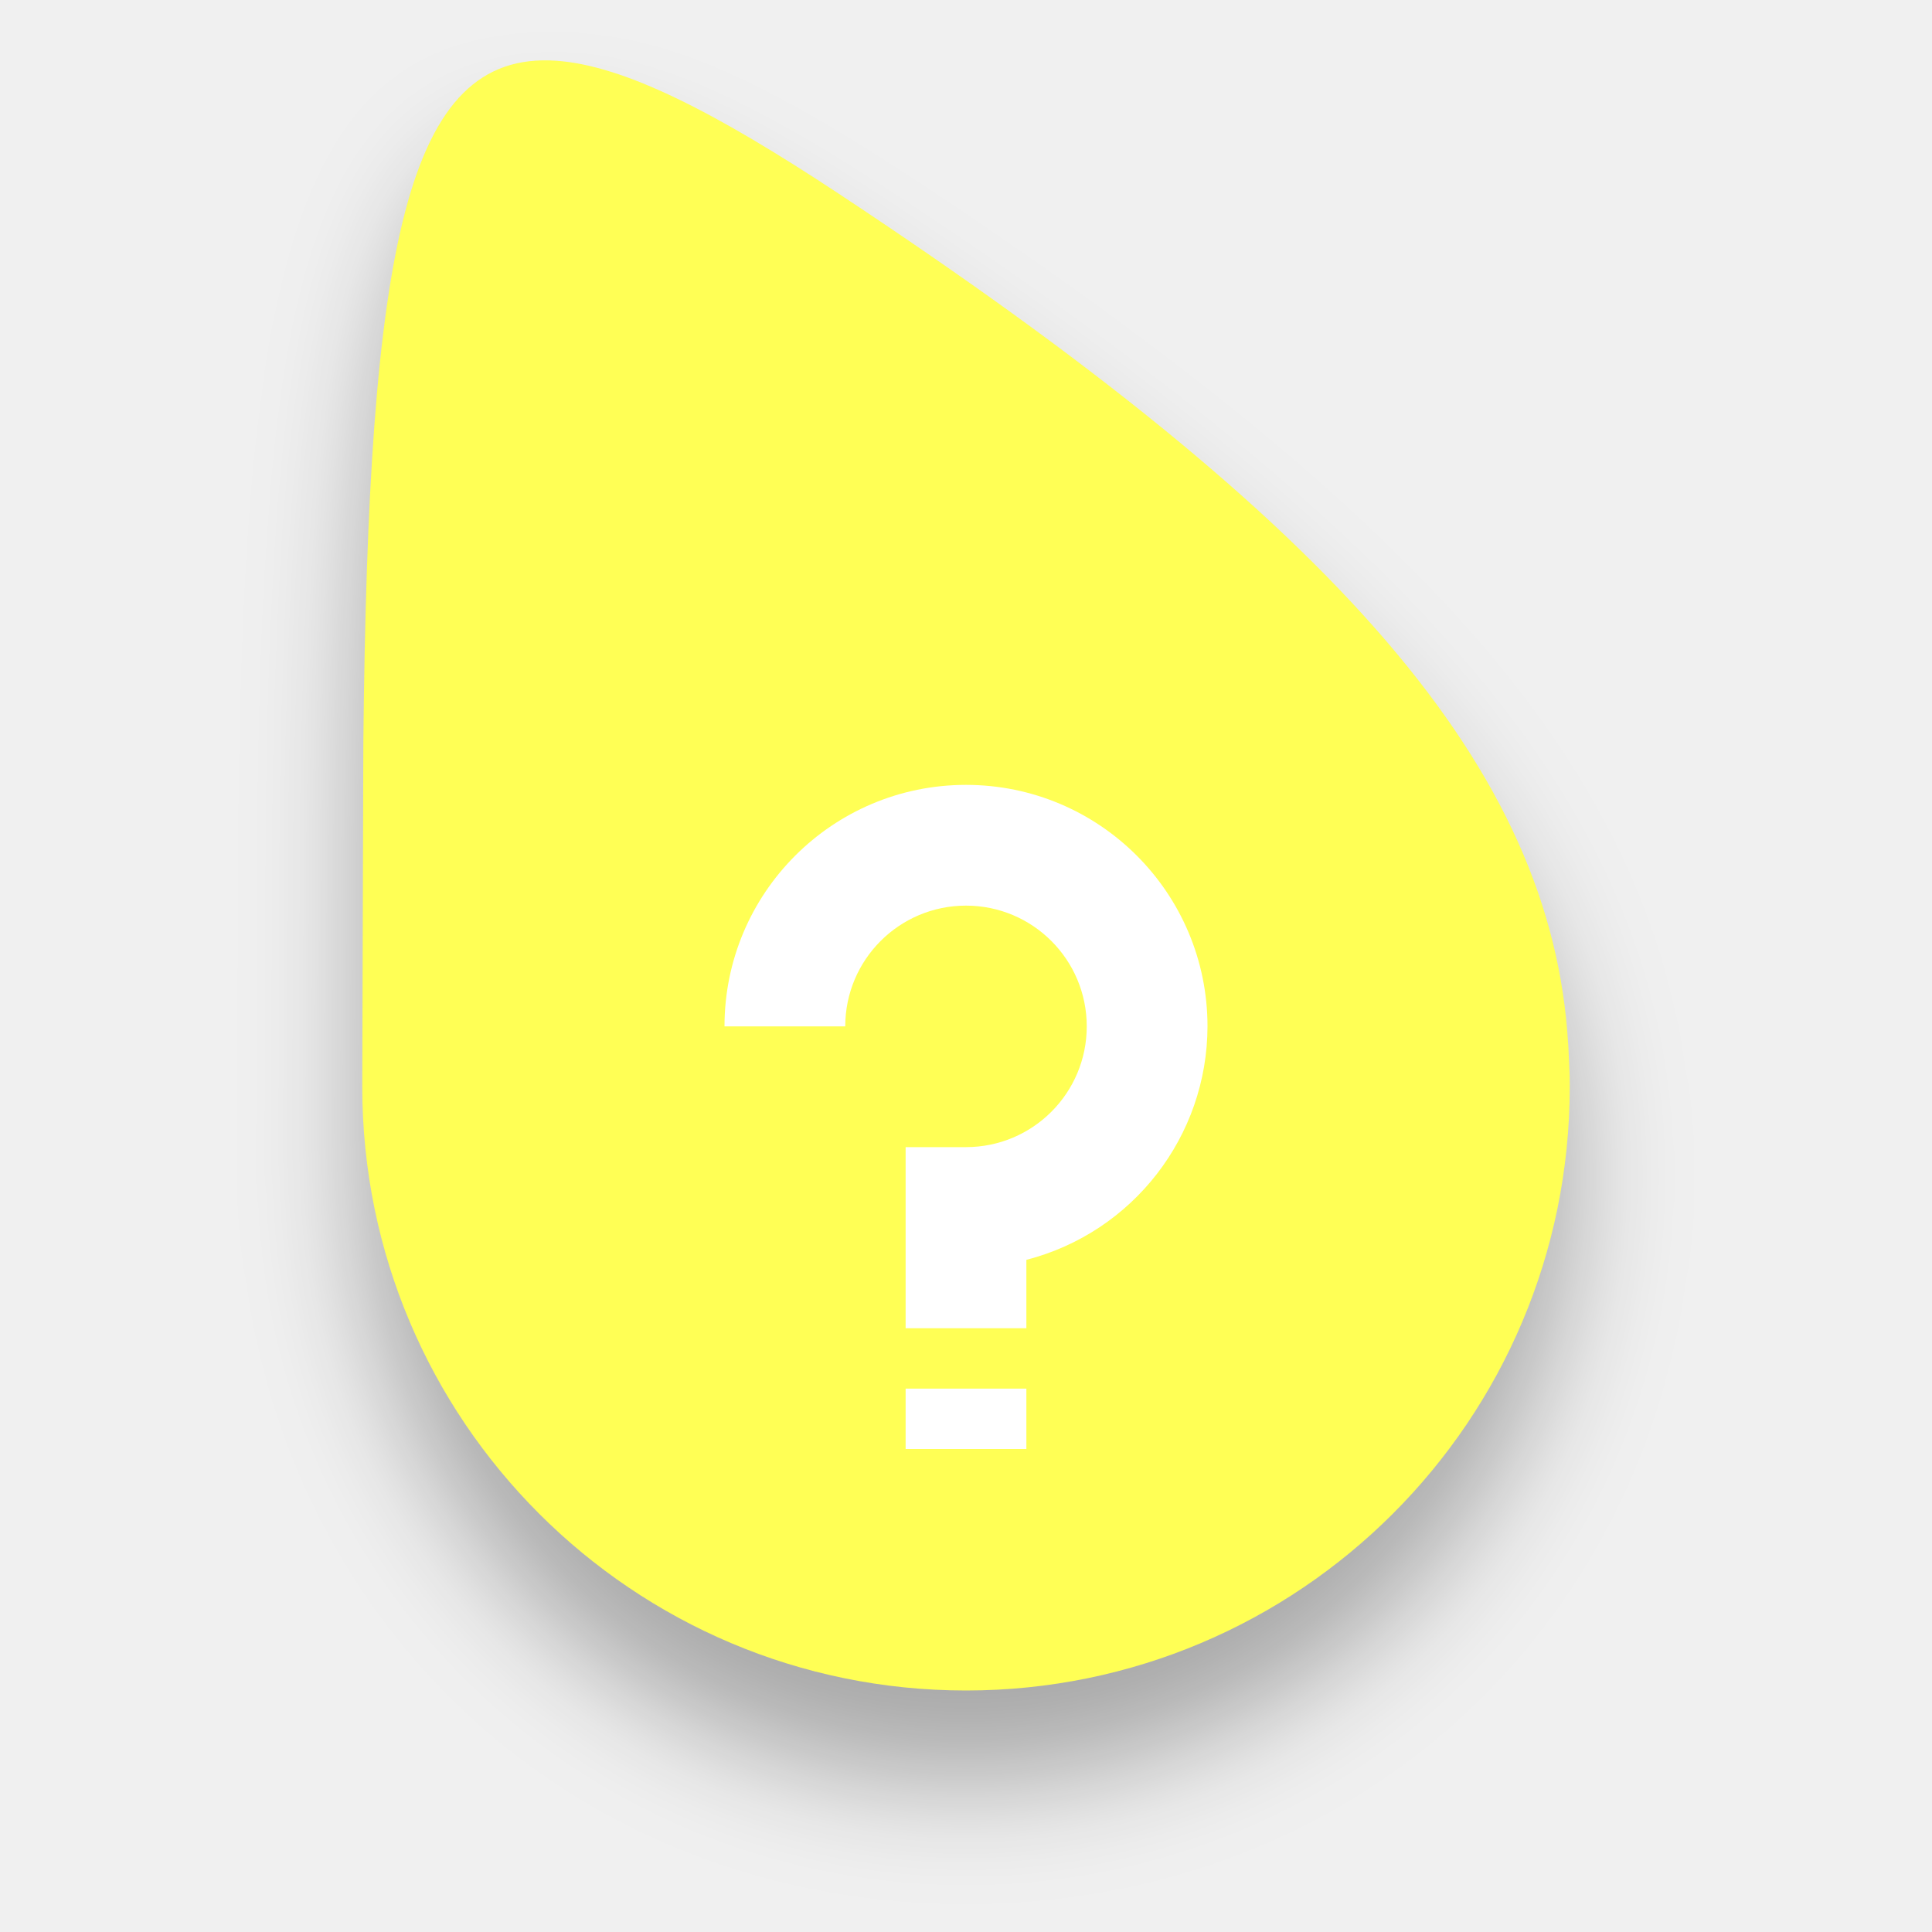
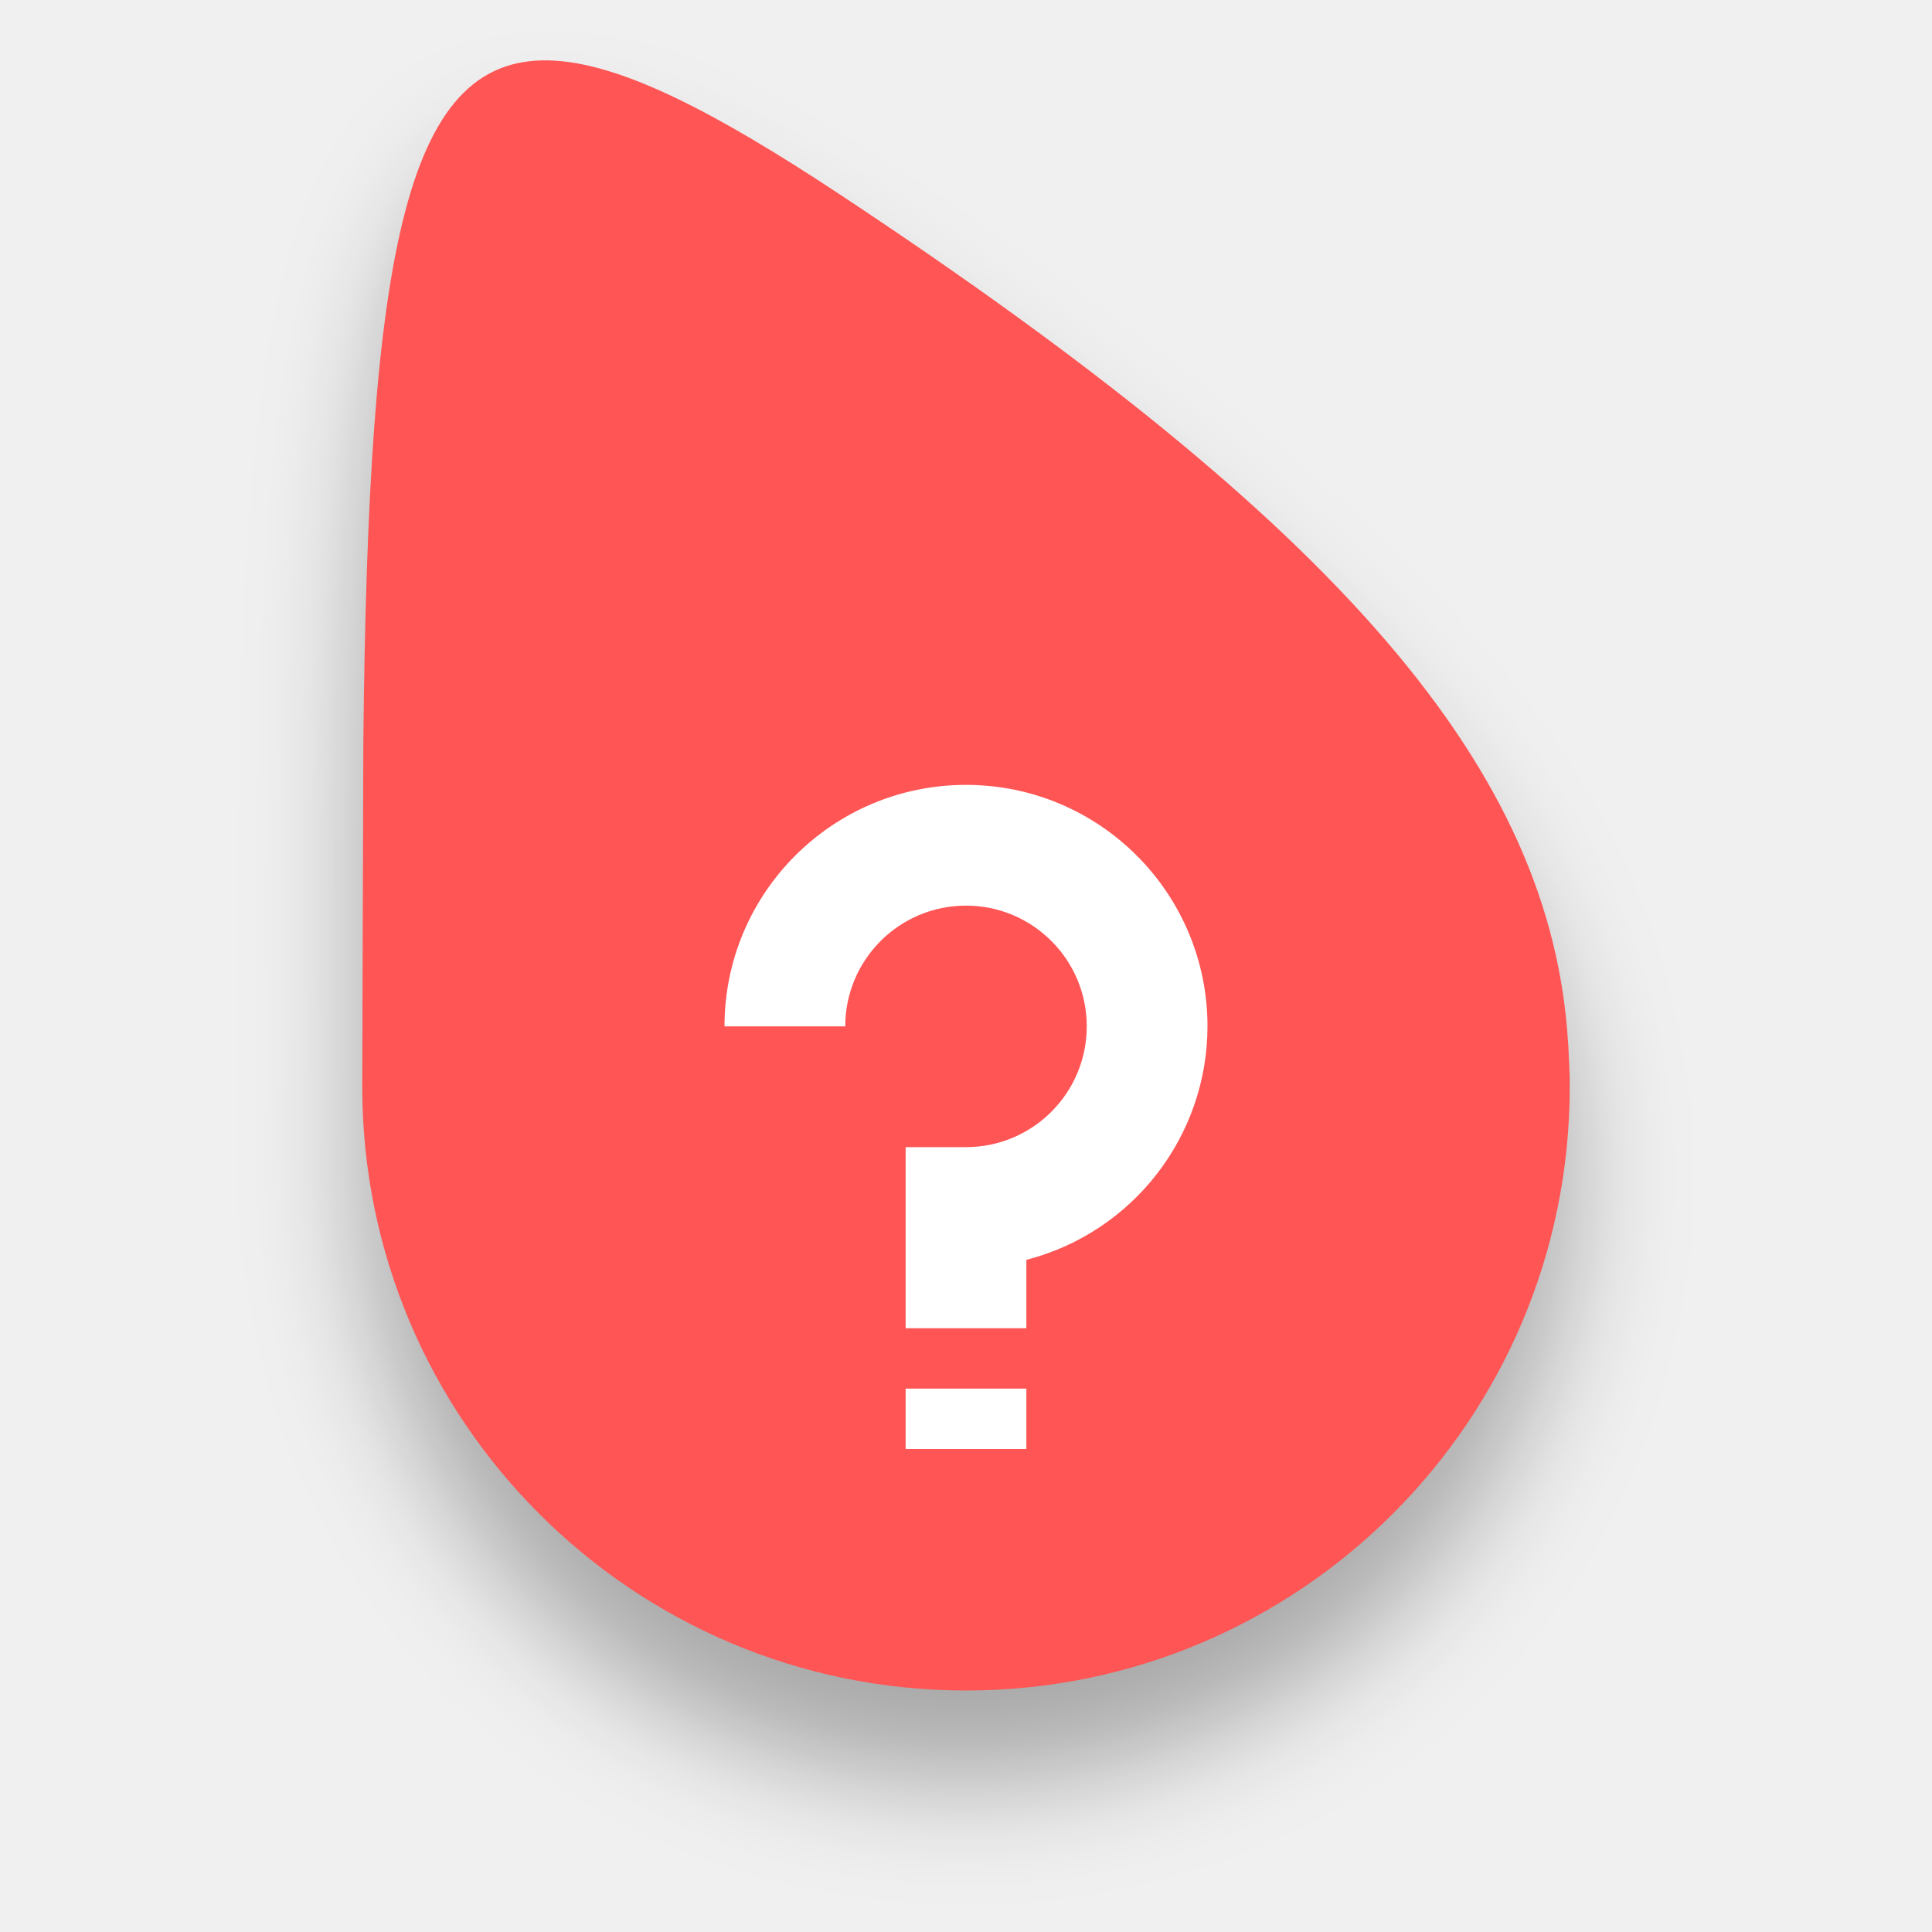
<svg xmlns="http://www.w3.org/2000/svg" id="svg2" width="32" height="32" version="1.1">
  <defs id="defs6">
    <filter id="filter1153" style="color-interpolation-filters:sRGB" width="1.226" height="1.167" x="-.11" y="-.08">
      <feGaussianBlur id="feGaussianBlur1155" stdDeviation=".94" />
    </filter>
  </defs>
  <path id="path1103" style="opacity:0.3;fill:#000000;fill-opacity:1;stroke-width:0.614;filter:url(#filter1153)" d="M 9.209,2.506 C 6.718,2.337 6.1,5.585 6.018,13.791 L 6,19.5 c 0,5.523 4.477,10 10,10 5.523,0 10,-4.477 10,-10 0.003,-0.235 -0.017,-0.487 -0.025,-0.707 l -0.002,-0.012 C 25.702,14.252 22.22,10.213 13.893,4.709 11.86,3.366 10.341,2.582 9.209,2.506 Z" />
-   <path id="path834" style="fill:#ffff55;fill-opacity:1;stroke-width:0.614" d="M 9.209,1.006 C 6.718,0.837 6.1,4.085 6.018,12.291 L 6,18 c 0,5.523 4.477,10 10,10 5.523,0 10,-4.477 10,-10 0.003,-0.235 -0.017,-0.487 -0.025,-0.707 l -0.002,-0.012 C 25.702,12.752 22.22,8.713 13.893,3.209 11.86,1.866 10.341,1.082 9.209,1.006 Z" />
+   <path id="path834" style="fill:#ff5555;fill-opacity:1;stroke-width:0.614" d="M 9.209,1.006 C 6.718,0.837 6.1,4.085 6.018,12.291 L 6,18 c 0,5.523 4.477,10 10,10 5.523,0 10,-4.477 10,-10 0.003,-0.235 -0.017,-0.487 -0.025,-0.707 l -0.002,-0.012 C 25.702,12.752 22.22,8.713 13.893,3.209 11.86,1.866 10.341,1.082 9.209,1.006 Z" />
  <path id="path818" style="opacity:1;fill:#ffffff;fill-opacity:1;stroke:none;stroke-width:4.213;stroke-linecap:round;stroke-linejoin:round;stroke-miterlimit:4;stroke-dasharray:none;stroke-opacity:1" d="M 16 13 A 4 4 0 0 0 12 17 L 14 17 A 2 2 0 0 1 16 15 A 2 2 0 0 1 18 17 A 2 2 0 0 1 16 19 L 15 19 L 15 22 L 17 22 L 17 20.867 A 4 4 0 0 0 20 17 A 4 4 0 0 0 16 13 z M 15 23 L 15 24 L 17 24 L 17 23 L 15 23 z" />
</svg>
